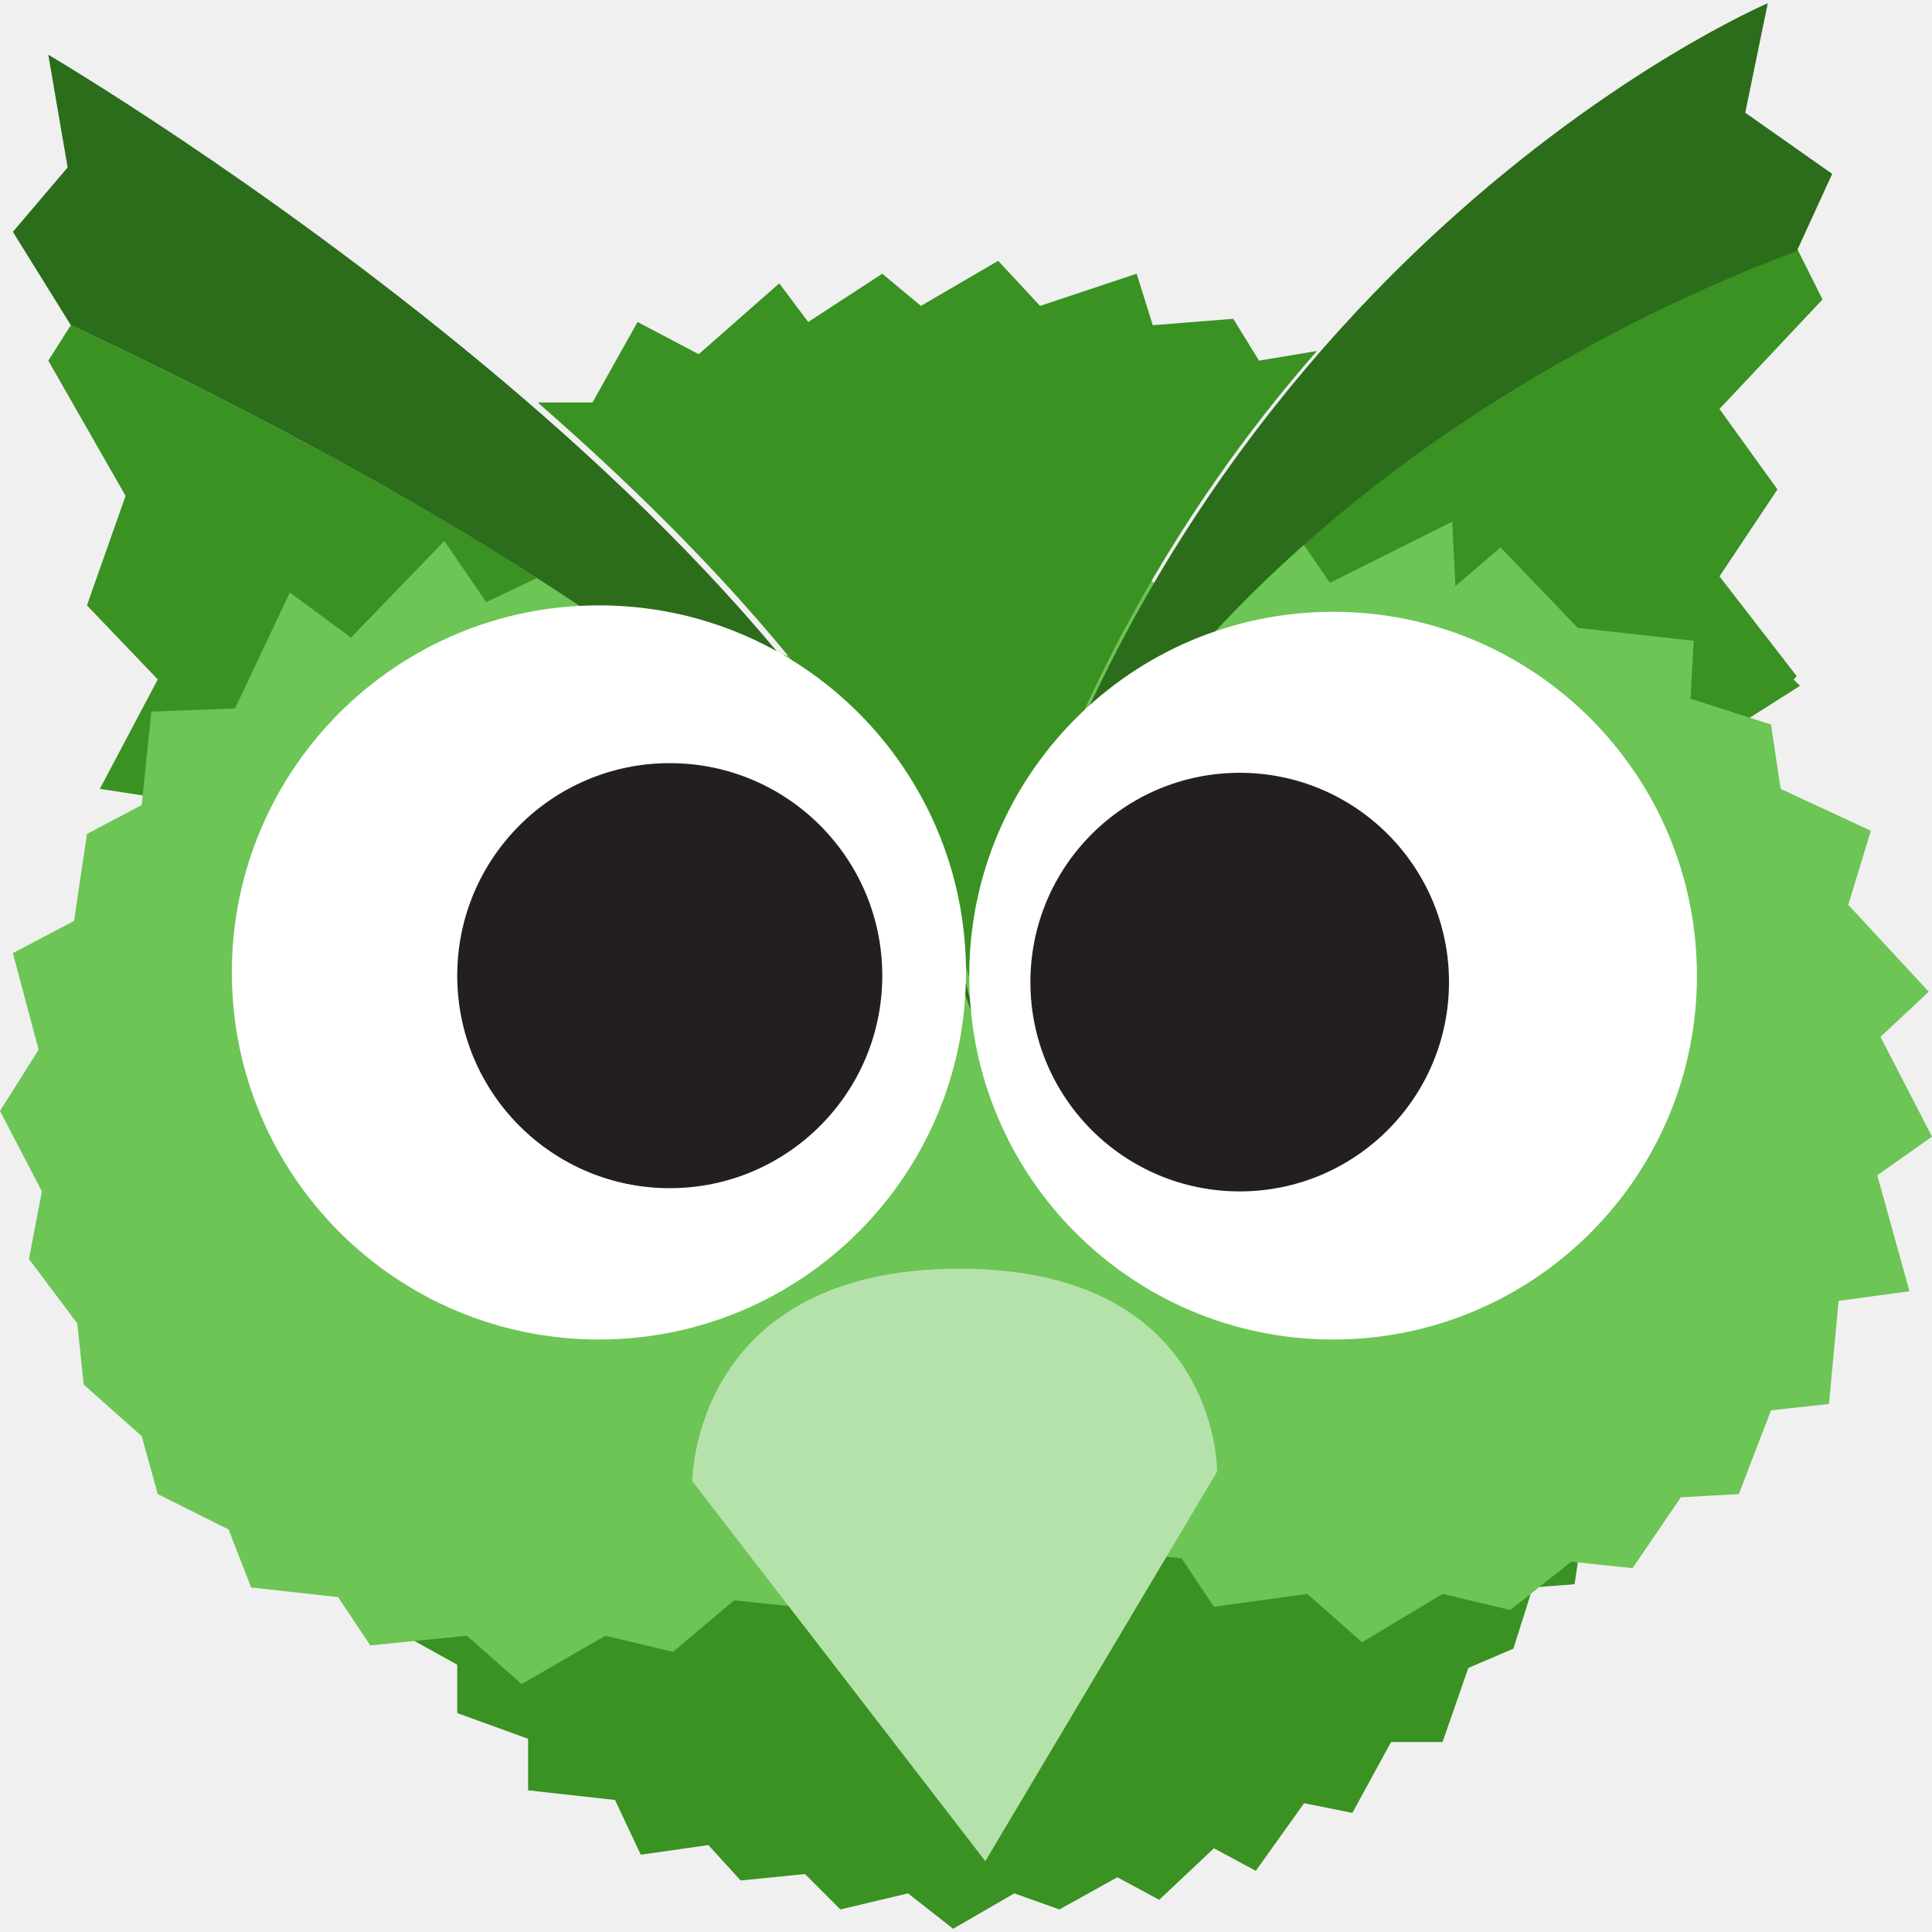
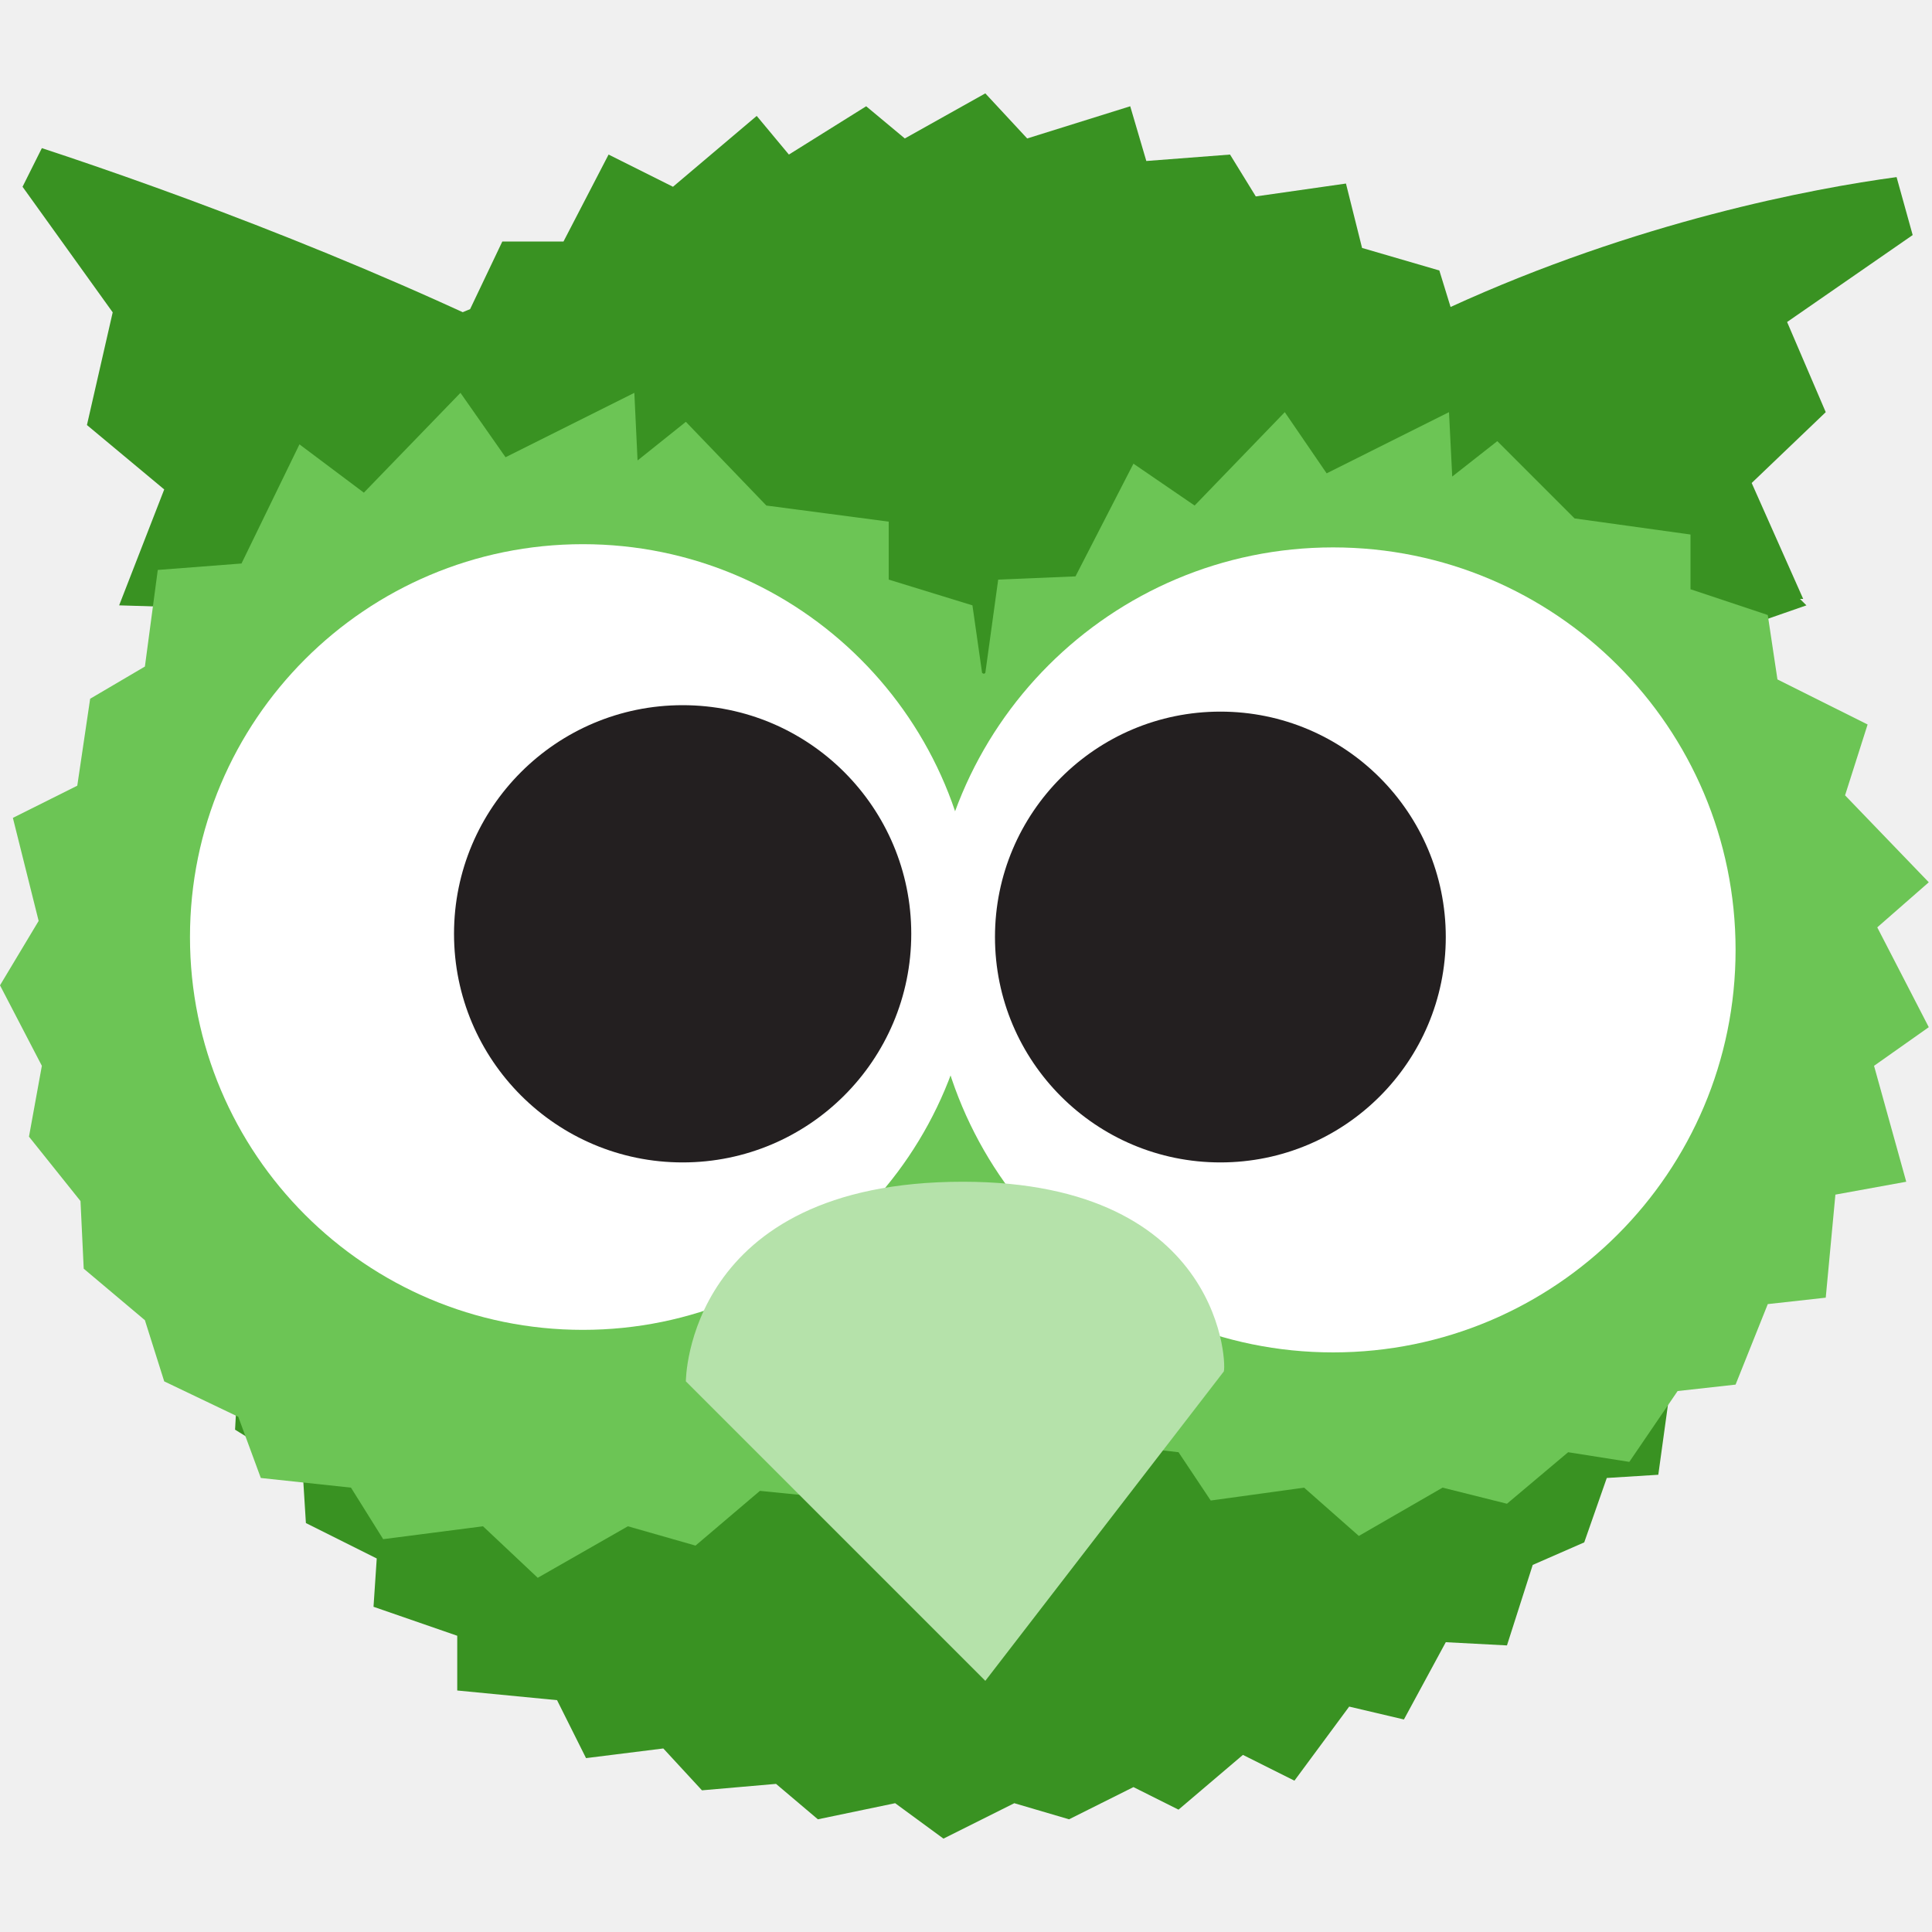
- <svg xmlns="http://www.w3.org/2000/svg" version="1.1" id="Layer_1" x="0px" y="0px" viewBox="924.6 723.3 60 60" enable-background="new 924.6 723.3 60 60" xml:space="preserve">
-   <path fill="#399222" d="M976.2,752.5l0.3-1.8l-1.1-1.3c-4.4,1.6-20.2,7-20.6,5.6c-0.4,1.4-18.1-2.5-21.9-3.3l0.1,0.5l-1.3,1l0.9,2.6  l-1,1.3l1,2.3l-1,1.2l1.4,2.4l-0.8,1.5l1.7,1.9l-0.5,1.6l1.8,1.6l-0.1,1.7l1.8,1.2l0.1,1.5l1.8,1l0,1.5l2.2,0.8l0,1.6l2.7,0.3  l0.8,1.7l2.1-0.3l1,1.1l2-0.2l1.1,1.1l2.1-0.5l1.4,1.1l1.9-1.1l1.4,0.5l1.8-1l1.3,0.7l1.7-1.6l1.3,0.7l1.5-2.1l1.5,0.3l1.2-2.2  l1.6,0l0.8-2.3l1.4-0.6l0.6-1.9l1.3-0.1l0.4-2.7l1.5-0.8l-0.2-2.4l1.2-1l-0.4-2.4l0.9-1.5l-0.5-2.1l0.5-1.8l-0.5-1.8l0.6-1.4  L976.2,752.5z" />
-   <polygon display="none" fill="#149ECB" points="896.9,452.1 890.9,473.5 897.1,498.5 885.4,516.9 890.2,545.5 873.9,558.1   876.1,587.4 856.1,596.6 850.8,629.2 833.2,630.7 825.1,653.9 806.7,661.4 796.7,689.6 776,689.3 760.7,716.2 741.2,712.1   721.2,737.7 703.6,729.2 680.5,748.6 664,740.1 640.8,752.2 622.3,746.1 596.9,758.9 578.9,746.1 551.5,752.2 536.9,739.1   510.8,741.2 497.1,727.4 469.4,730.6 458.6,709.9 423.7,705.6 423.9,686.4 394.3,677 394.5,658.9 370.1,646.7 368.4,627.9   344.1,613.7 345.9,593 321.9,573.7 328.2,554.7 305.3,531.9 316.3,513.5 297.5,485 310.7,470.6 298,442.6 311,426.5 299.4,395.1   317,383.3 309.5,350.9 328.7,343.1 321.6,314.5 347.2,305.2 354.6,271.9 371.1,271.2 381.2,248.9 397.7,241.9 408.8,222.4   427.8,214.5 440.1,190.2 461.7,189.9 478,159.9 500.6,171.2 530.4,145.2 541.5,159.9 568.7,141.9 582.8,154.2 611.3,137.7   626.9,154.3 662.8,142.5 668.9,161.7 698.4,158.9 708.2,174.2 740.4,170.3 745.2,192.5 773.2,200.6 778.1,215.8 801.2,222.6   808.4,242.5 834.1,253.8 834.7,274.4 853.7,292.4 855.8,309.2 870.7,325.9 873.2,346.5 889.8,366.1 885.5,387.4 898.3,412.5   891,429.9 " />
-   <path fill="#399222" d="M976.4,747.2l4.1-2.6l-0.2-0.2l0.1-0.1l-2.4-3.1l1.8-2.7l-1.8-2.5l3.2-3.4l-0.8-1.6  c-4.9,1.8-20.4,8.8-25.5,24.1c0.8,1.4,20.5-5,23.8-6l-0.2-0.1l0.4-0.2L976.4,747.2z" />
-   <path fill="#399222" d="M926.8,733.4l-0.7,1.1l2.4,4.2l-1.2,3.4l2.2,2.3l-1.8,3.4l3.3,0.5l-1.2,3.3c0,0,18.2,3.9,23.7,3.9  c0.3,0,0.5,0,0.7,0c0.4,0,0.7-0.1,0.8-0.3C952.6,746.3,934.7,737.1,926.8,733.4z" />
-   <polygon fill="#6CC555" points="984.6,758.6 982.9,759.8 983.9,763.4 981.7,763.7 981.4,766.9 979.6,767.1 978.6,769.7 976.8,769.8   975.3,772 973.4,771.8 971.5,773.3 969.4,772.8 966.9,774.3 965.2,772.8 962.3,773.2 961.3,771.7 958.7,771.4 958,769.6   955.8,768.6 955.3,766.7 953.5,765.2 953.4,763.3 951.9,761.3 952.2,759.3 951,756.9 952.2,755 951.4,752 953.3,751 953.7,748.5   955.3,747.5 955.7,744.7 958.1,744.5 959.9,741 961.8,742.4 964.6,739.5 965.9,741.4 969.7,739.5 969.8,741.5 971.2,740.3   973.6,742.8 977.2,743.2 977.1,745 979.6,745.8 979.9,747.8 982.7,749.1 982,751.4 984.5,754.1 983,755.5 " />
-   <polygon fill="#6CC555" points="958.8,759.5 957.1,760.8 958.1,764.4 955.9,764.8 955.6,768.1 953.7,768.2 952.7,770.9 950.8,771   949.3,773.2 947.4,773 945.5,774.6 943.4,774.1 940.8,775.6 939.1,774.1 936.1,774.4 935.1,772.9 932.4,772.6 931.7,770.8   929.5,769.7 929,767.9 927.2,766.3 927,764.4 925.5,762.4 925.9,760.3 924.6,757.8 925.8,755.9 925,752.9 926.9,751.9 927.3,749.2   929,748.3 929.3,745.4 931.9,745.3 933.6,741.7 935.5,743.1 938.4,740.1 939.7,742 943.7,740.1 943.7,742.2 945.2,740.9   947.6,743.5 951.3,743.9 951.2,745.7 953.7,746.5 954,748.6 956.9,749.9 956.1,752.2 958.8,755 957.2,756.4 " />
-   <path fill="#B5E2AA" d="M954.4,762.7c-8.3,0-8.3,6.6-8.3,6.6l9.1,11.8l7.2-12.1C962.4,768.9,962.4,762.7,954.4,762.7z" />
-   <path fill="#2B6D1A" d="M980.4,731.1l1.1-2.4l-2.7-1.9l0.7-3.4c0,0-19,8.1-24.5,31.8c0,0,0,0,0,0C960,739.8,975.5,732.9,980.4,731.1  z" />
-   <path fill="#2B6D1A" d="M926.8,733.4c7.9,3.7,25.8,12.9,28.1,21.8c0,0,0,0,0,0c-2.6-14.8-28.8-30.2-28.8-30.2l0.6,3.5l-1.7,2  L926.8,733.4z" />
-   <path fill="#399222" d="M963.7,734.5l-0.8-1.3l-2.5,0.2l-0.5-1.6l-3,1l-1.3-1.4l-2.4,1.4l-1.2-1l-2.3,1.5l-0.9-1.2l-2.5,2.2l-1.9-1  l-1.4,2.5l-1.7,0c6.3,5.5,12.5,12.4,13.7,19.2c2.1-9.1,6.2-15.9,10.5-20.8L963.7,734.5z" />
-   <circle fill="#FFFFFF" cx="943.2" cy="753.5" r="11.4" />
-   <circle fill="#FFFFFF" cx="966" cy="753.6" r="11.3" />
-   <circle fill="#231F20" cx="945.4" cy="753.6" r="6.6" />
-   <circle fill="#231F20" cx="963.1" cy="753.8" r="6.5" />
+ <svg xmlns="http://www.w3.org/2000/svg" version="1.1" id="Layer_1_copy" x="0px" y="0px" viewBox="202.6 51.7 60 60" enable-background="new 202.6 51.7 60 60" xml:space="preserve">
+   <polygon fill="#399222" points="258.1,82 257.6,83.9 258.1,86.1 257.1,87.7 257.5,90.2 256.1,91.3 256.3,93.8 254.5,94.6   254.1,97.5 252.5,97.6 251.8,99.6 250.2,100.3 249.4,102.8 247.5,102.7 246.2,105.1 244.5,104.7 242.8,107 241.2,106.2 239.2,107.9   237.8,107.2 235.8,108.2 234.1,107.7 231.9,108.8 230.4,107.7 228,108.2 226.7,107.1 224.4,107.3 223.2,106 220.8,106.3   219.9,104.5 216.8,104.2 216.8,102.5 214.2,101.6 214.3,100.1 212.1,99 212,97.4 209.9,96.1 210,94.3 207.9,92.6 208.5,91 206.5,89   207.4,87.4 205.8,84.9 207,83.6 205.8,81.2 207,79.8 206,77.1 207.5,76 206.8,73.2 208.5,72.5 207.9,70 210.1,69.2 210.8,66.3   212.2,66.2 213.1,64.3 214.5,63.7 215.5,62 217.2,61.3 218.2,59.2 220.1,59.2 221.5,56.5 223.5,57.5 226.1,55.3 227.1,56.5   229.5,55 230.7,56 233.2,54.6 234.5,56 237.7,55 238.2,56.7 240.8,56.5 241.6,57.8 244.4,57.4 244.9,59.4 247.3,60.1 247.7,61.4   249.7,62 250.4,63.8 252.6,64.7 252.7,66.5 254.3,68.1 254.5,69.6 255.8,71 256,72.8 257.5,74.5 257.1,76.4 258.2,78.6 257.6,80.1   " />
+   <path fill="#399222" d="M254.1,72.1l4.6-1.6l-0.2-0.2l0.1,0l-1.6-3.6l2.3-2.2l-1.2-2.8L262,59l-0.5-1.8c-5.2,0.7-21.8,4.1-30.1,18  c0.4,1.5,21.1-0.4,24.6-0.7l-0.2-0.1l0.5-0.1L254.1,72.1z" />
+   <path fill="#399222" d="M203.9,56.3l-0.6,1.2l2.8,3.9l-0.8,3.5l2.4,2l-1.4,3.6l3.3,0.1l-0.8,3.4c0,0,18.6,1.8,24,1.2  c0.3,0,0.5-0.1,0.7-0.1c0.4-0.1,0.7-0.2,0.7-0.4C231,66.2,212.1,59,203.9,56.3z" />
+   <polygon fill="#6CC555" points="262.5,83.6 260.8,84.8 261.8,88.4 259.6,88.8 259.3,92 257.5,92.2 256.5,94.7 254.7,94.9   253.2,97.1 251.3,96.8 249.4,98.4 247.4,97.9 244.8,99.4 243.1,97.9 240.2,98.3 239.2,96.8 236.6,96.5 235.9,94.7 233.7,93.6   233.2,91.8 231.4,90.3 231.2,88.4 229.8,86.4 230.1,84.4 228.9,81.9 230.1,80.1 229.3,77.1 231.2,76.1 231.6,73.5 233.2,72.6   233.6,69.7 236,69.6 237.8,66.1 239.7,67.4 242.5,64.5 243.8,66.4 247.6,64.5 247.7,66.5 249.1,65.4 251.5,67.8 255.1,68.3   255.1,70 257.5,70.8 257.8,72.8 260.6,74.2 259.9,76.4 262.5,79.1 260.9,80.5 " />
+   <polygon fill="#6CC555" points="238.1,84.1 236.3,85.3 237.3,89.1 235,89.5 234.7,92.9 232.8,93.1 231.7,95.8 229.8,95.9   228.2,98.2 226.2,98 224.2,99.7 222.1,99.1 219.3,100.7 217.6,99.1 214.5,99.5 213.5,97.9 210.7,97.6 210,95.7 207.7,94.6   207.1,92.7 205.2,91.1 205.1,89 203.5,87 203.9,84.8 202.6,82.3 203.8,80.3 203,77.1 205,76.1 205.4,73.4 207.1,72.4 207.5,69.4   210.1,69.2 211.9,65.5 213.9,67 216.9,63.9 218.3,65.9 222.3,63.9 222.4,66 223.9,64.8 226.4,67.4 230.2,67.9 230.2,69.7   232.8,70.5 233.1,72.6 236.1,74.1 235.3,76.5 238,79.3 236.3,80.8 " />
+   <circle fill="#FFFFFF" cx="220.7" cy="80.8" r="12.2" />
+   <circle fill="#FFFFFF" cx="244" cy="81.2" r="12.5" />
+   <circle fill="#231F20" cx="223.8" cy="80.7" r="7.1" />
+   <circle fill="#231F20" cx="240.5" cy="80.8" r="7" />
+   <path fill="#B5E2AA" d="M232.5,88.4c-8.6,0-8.6,6.2-8.6,6.2l9.3,9.3l7.4-9.6C240.7,94.3,240.7,88.4,232.5,88.4z" />
</svg>
